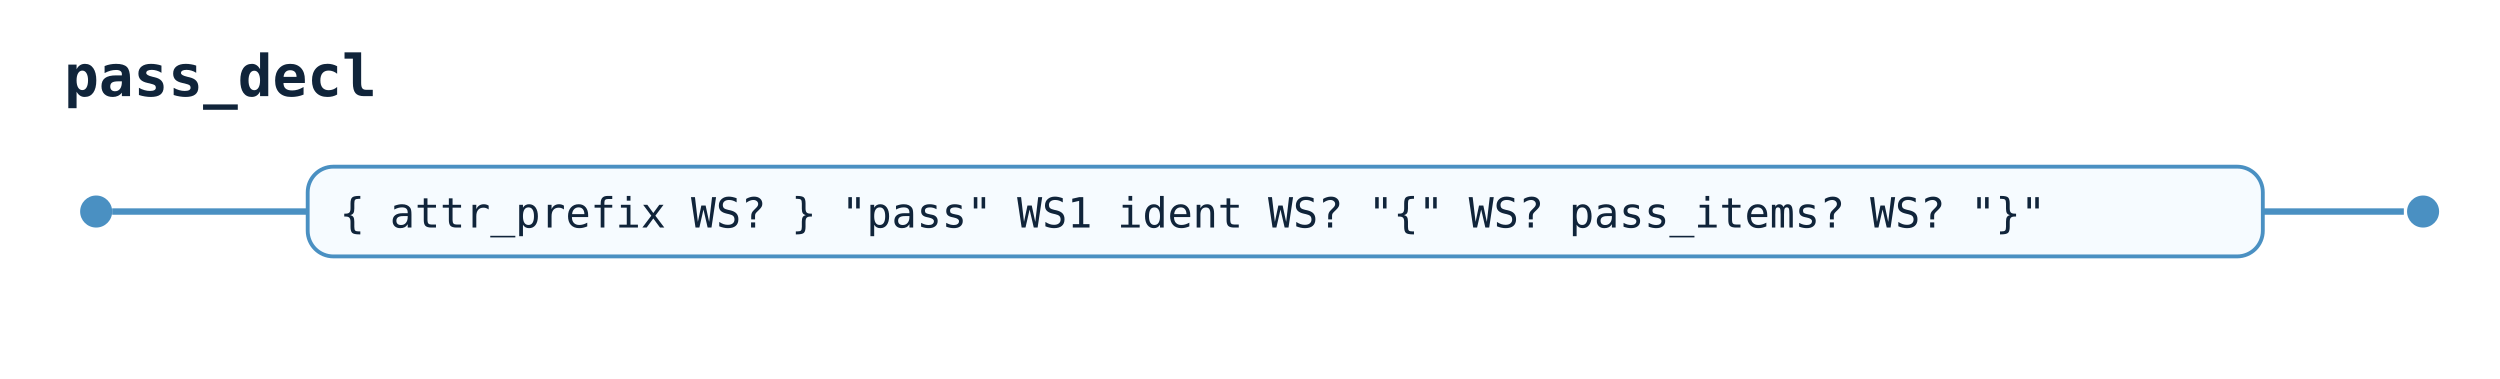
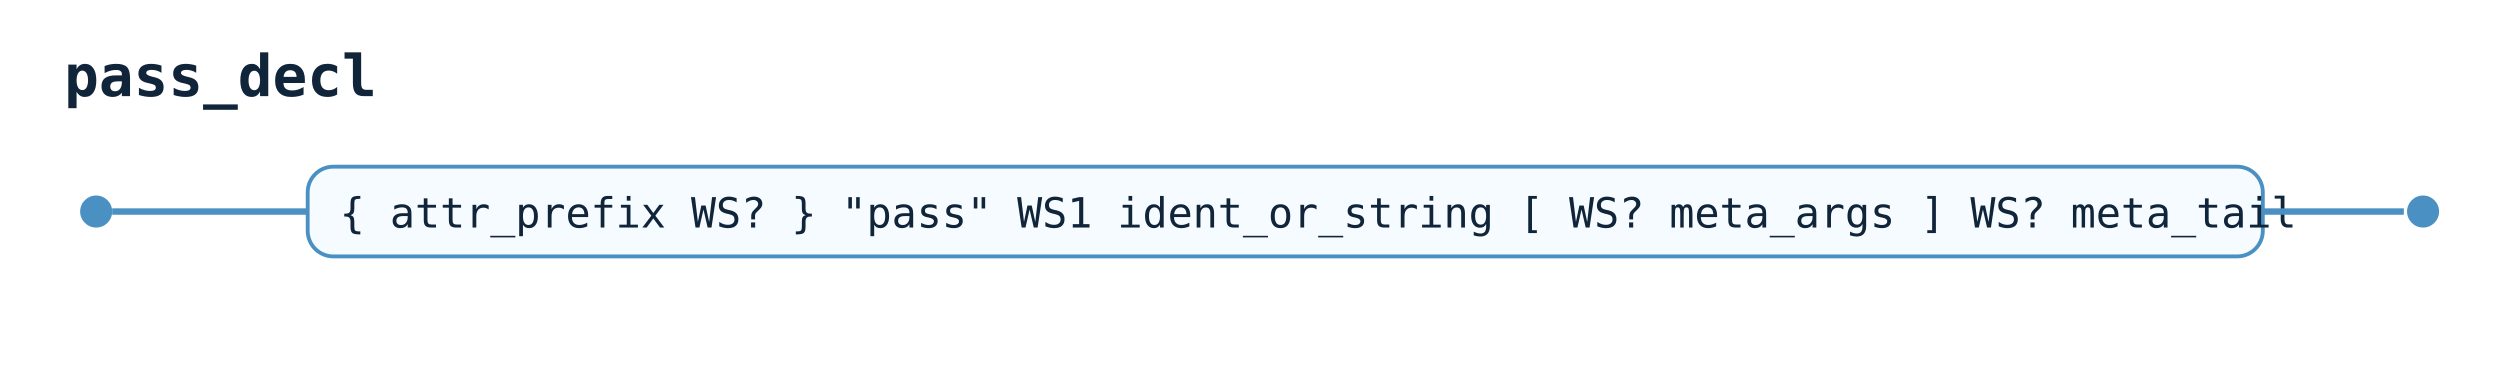
<svg xmlns="http://www.w3.org/2000/svg" width="780" height="118" viewBox="0 0 780 118">
  <style>text{font-family:ui-monospace,SFMono-Regular,Menlo,Consolas,monospace;fill:#10243a;}.title{font-size:18px;font-weight:700;}.alt{font-size:13px;}.box{fill:#f6fbff;stroke:#4a90c2;stroke-width:1.2;rx:8;ry:8;}.line{stroke:#4a90c2;stroke-width:2;fill:none;}.dot{fill:#4a90c2;}</style>
  <text x="20" y="30" class="title">pass_decl</text>
  <circle class="dot" cx="30" cy="66" r="5" />
  <path class="line" d="M 35 66 L 96 66" />
  <rect class="box" x="96" y="52" width="610" height="28" />
-   <text class="alt" x="106" y="71">{ attr_prefix WS? } "pass" WS1 ident WS? "{" WS? pass_items? WS? "}"</text>
+   <text class="alt" x="106" y="71">{ attr_prefix WS? } "pass" WS1 ident_or_string [ WS? meta_args ] WS? meta_tail</text>
  <path class="line" d="M 706 66 L 750 66" />
  <circle class="dot" cx="756" cy="66" r="5" />
</svg>
